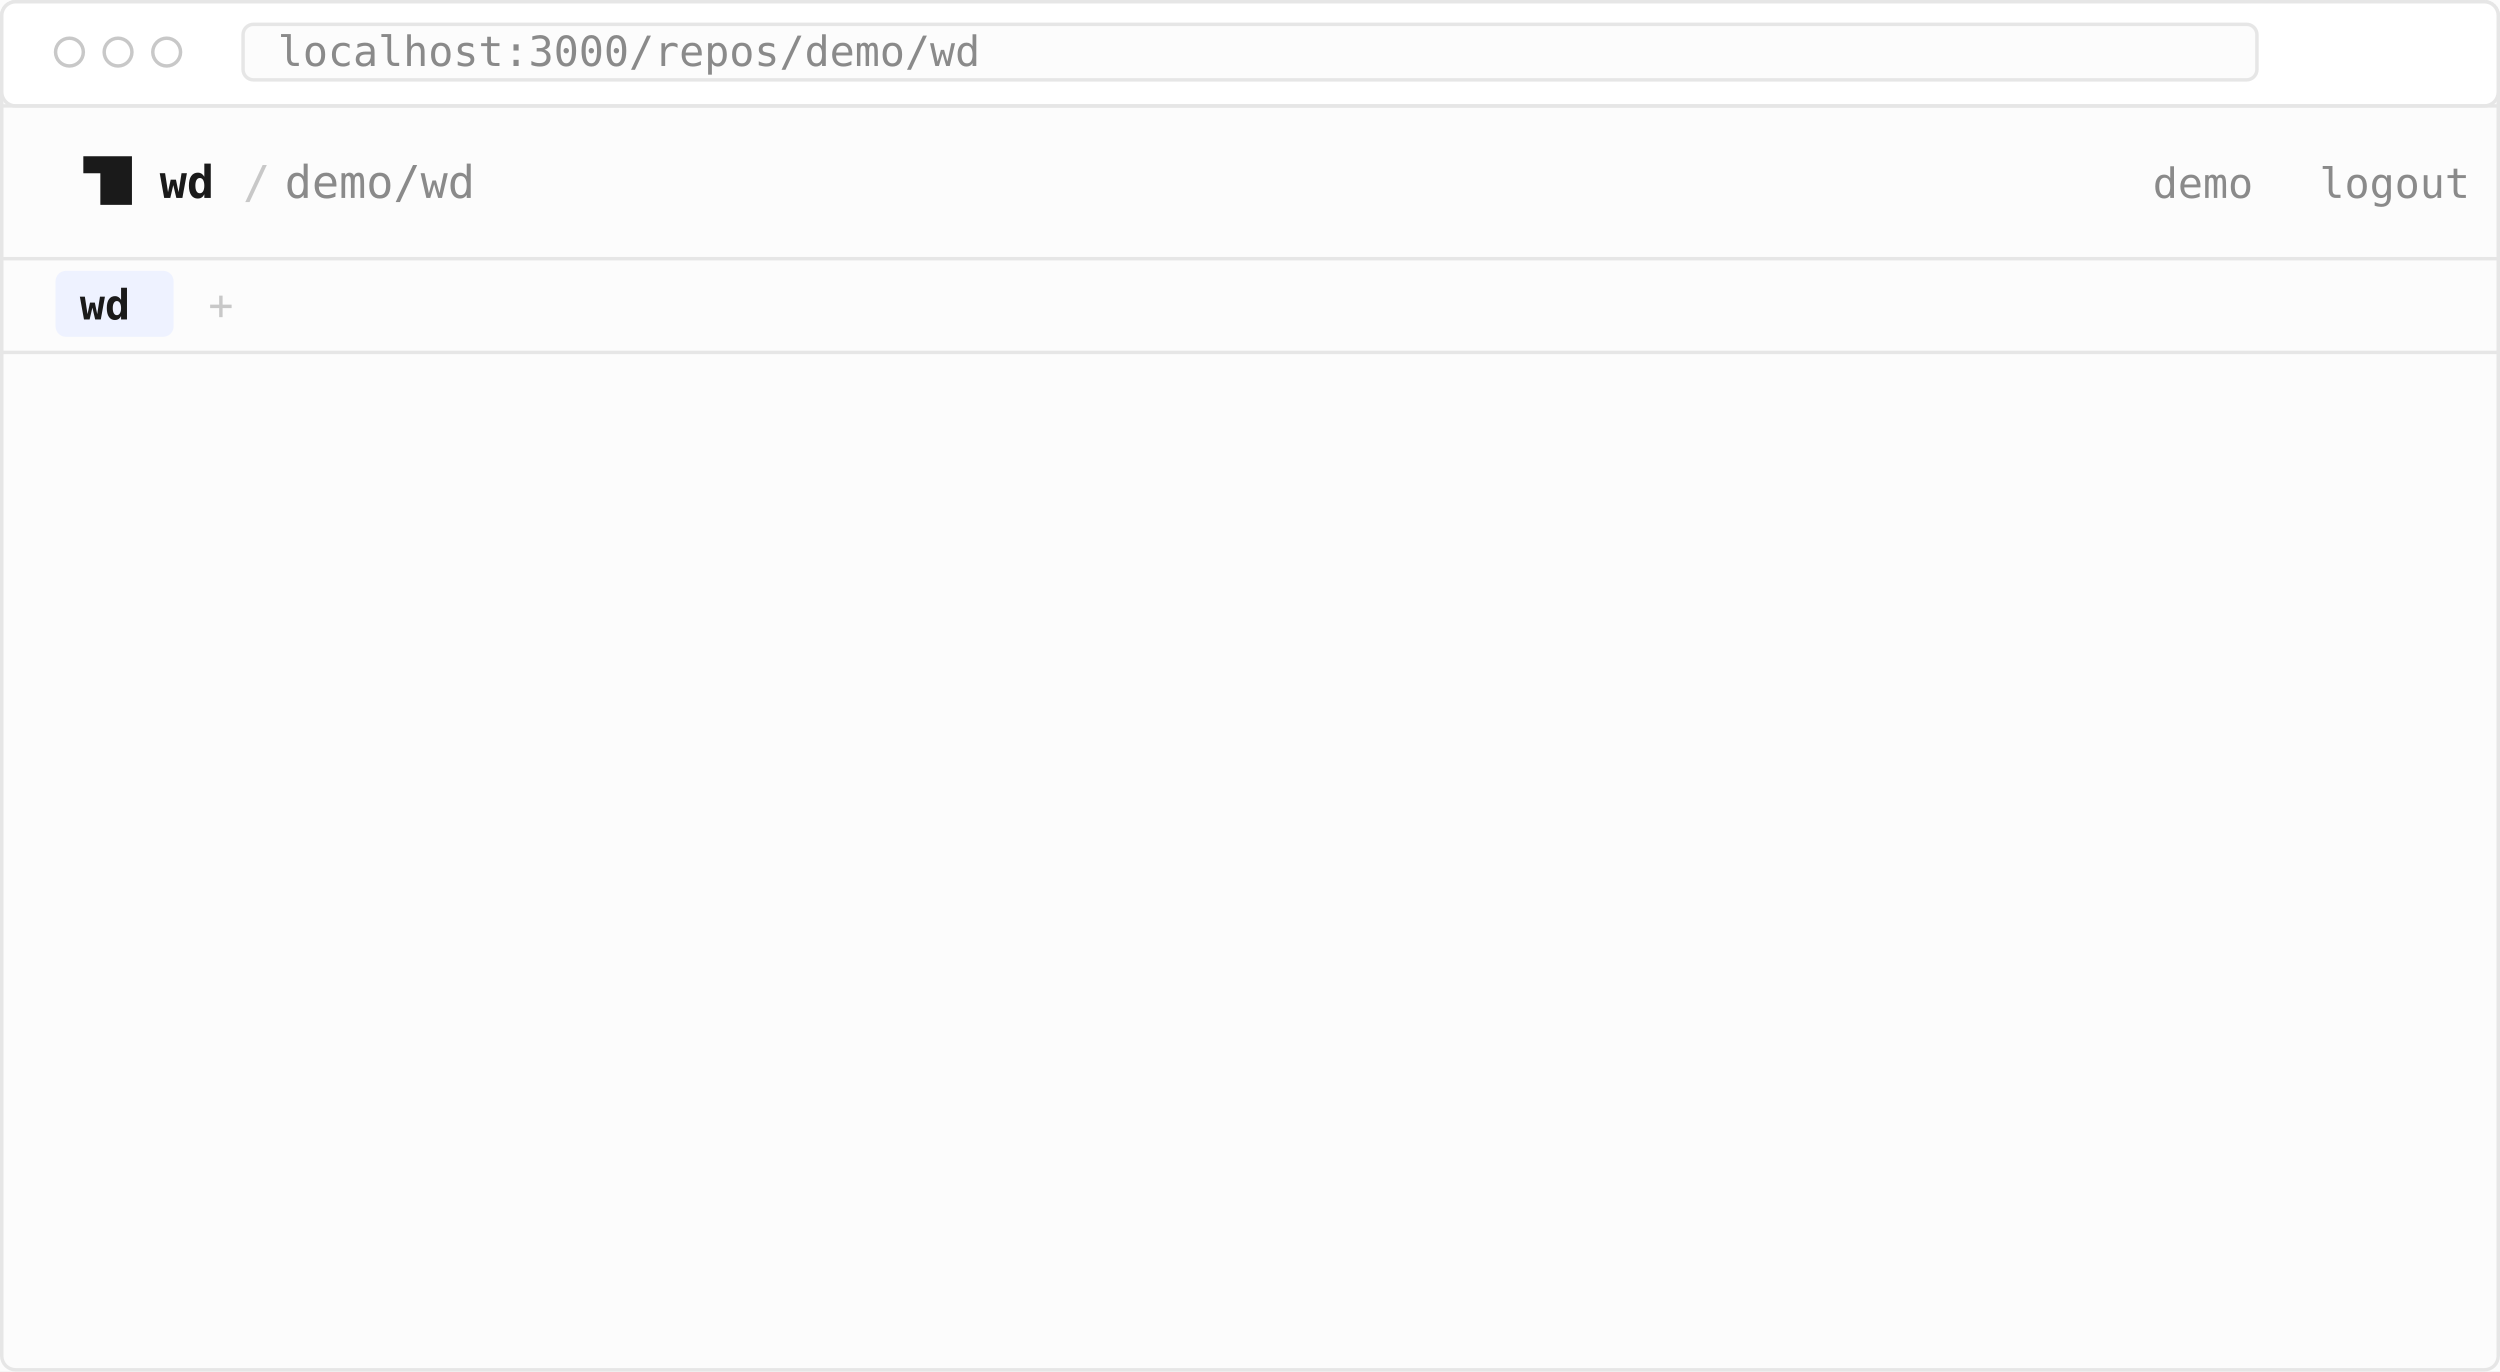
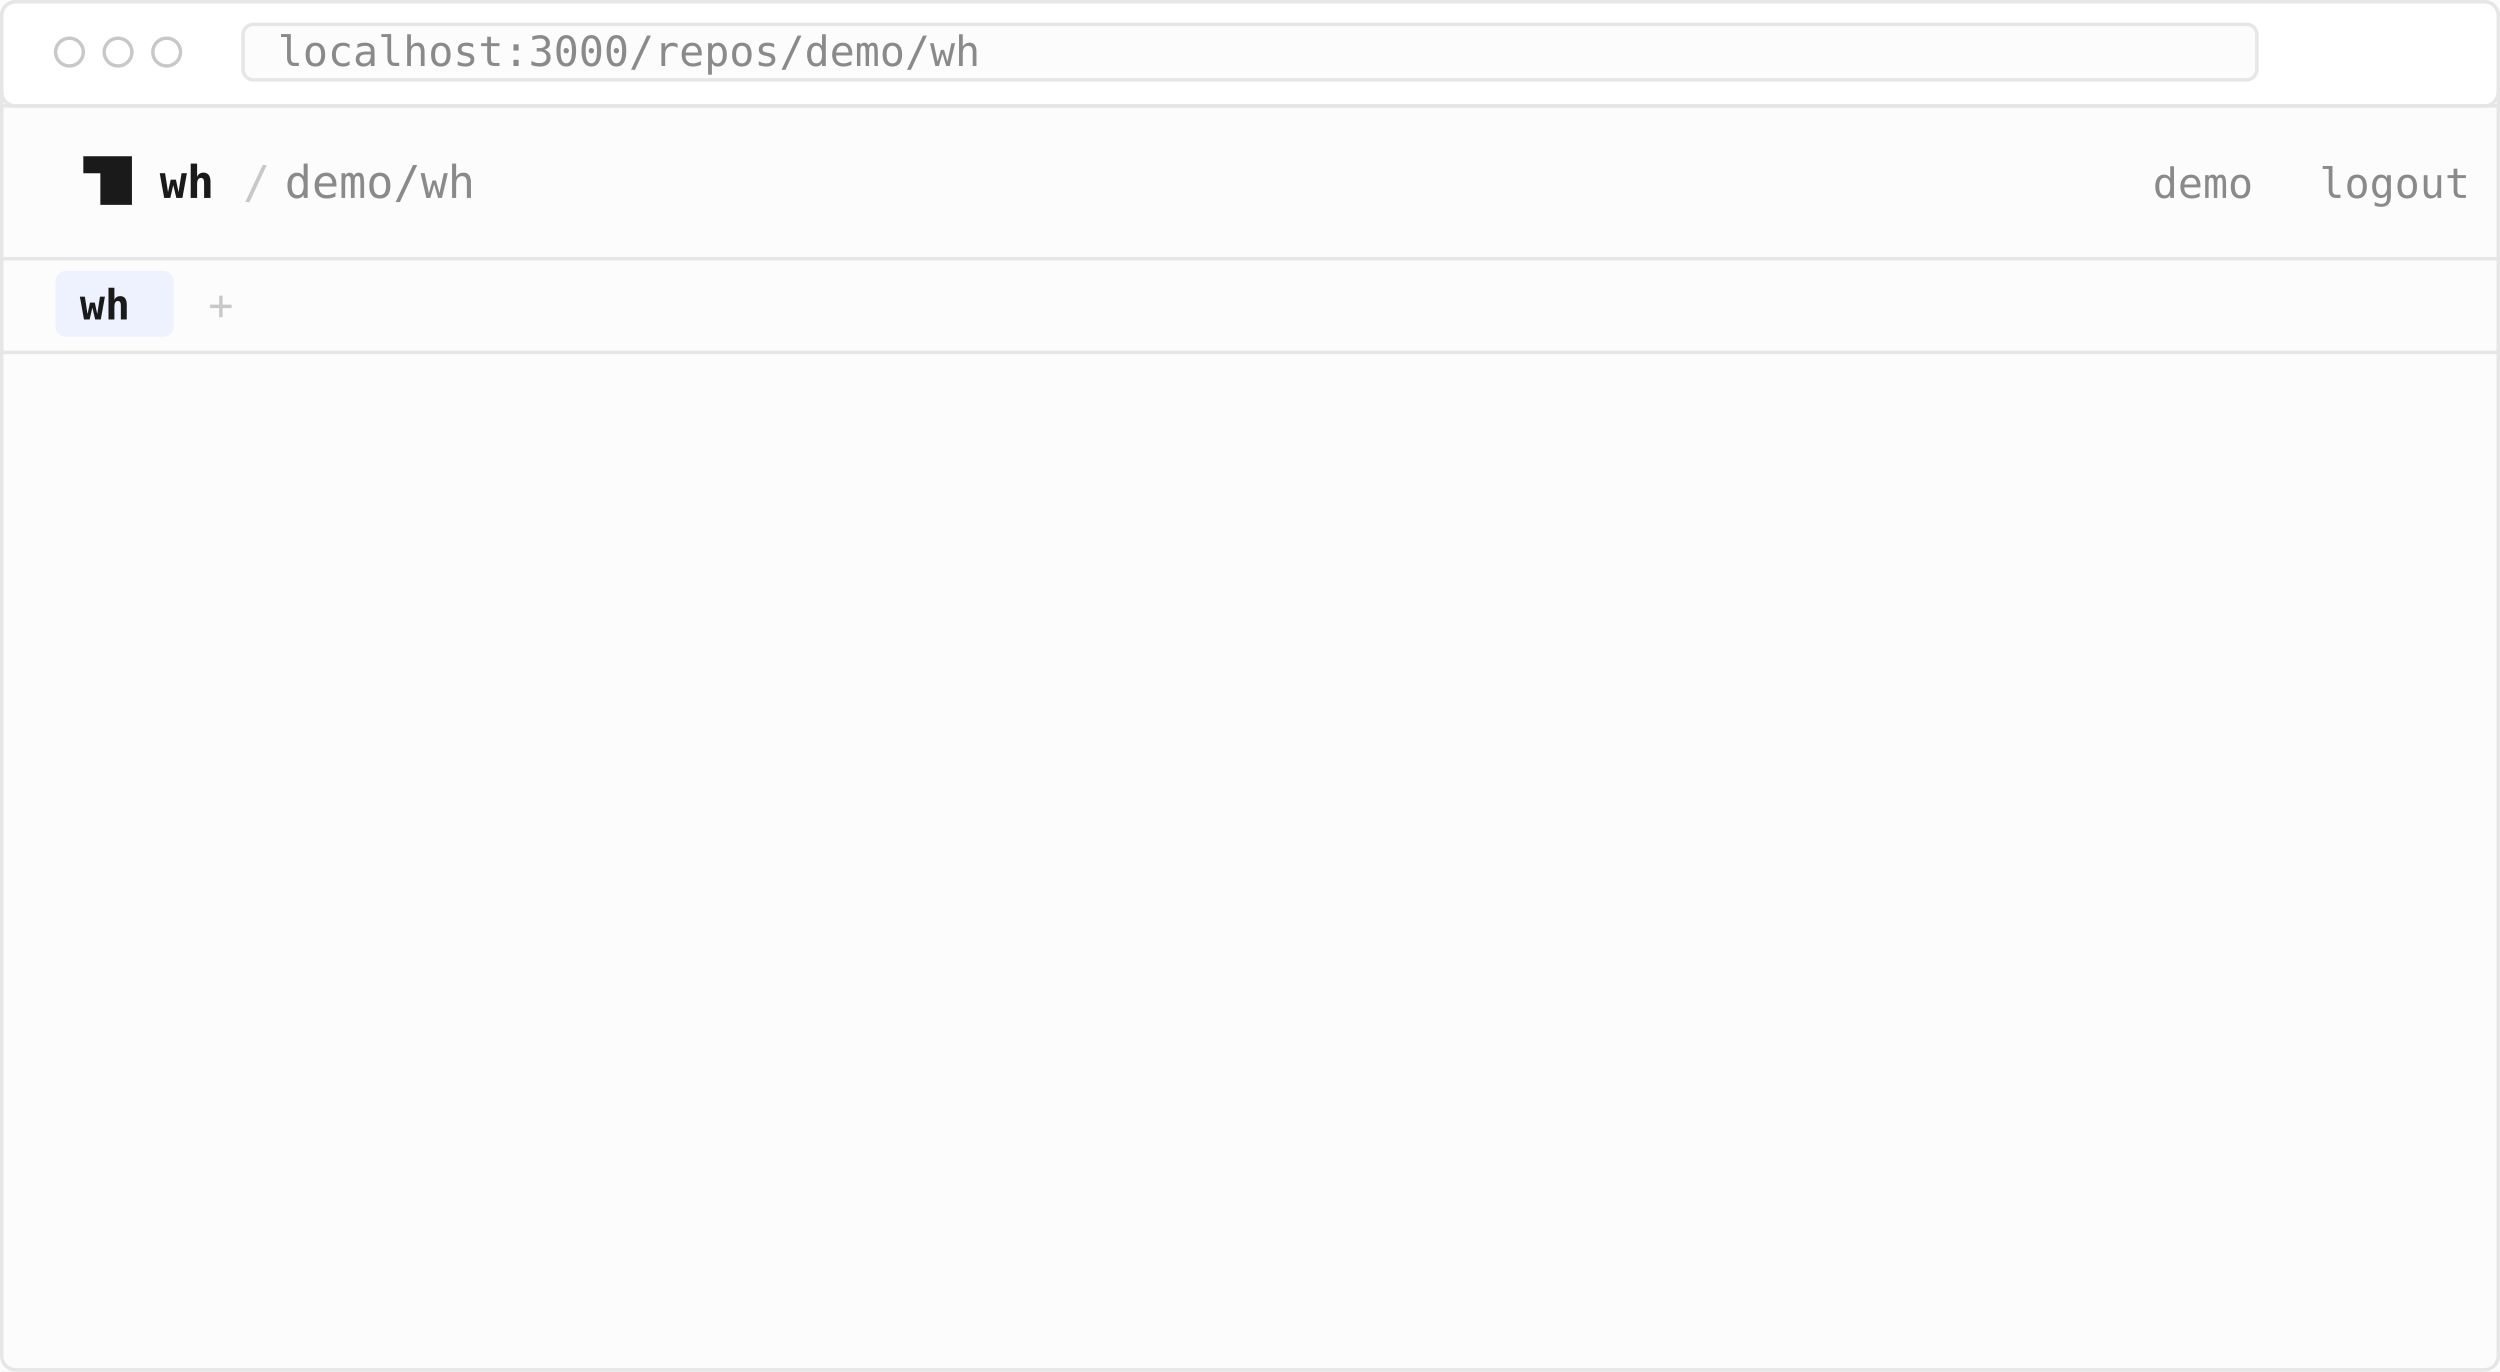
<svg xmlns="http://www.w3.org/2000/svg" width="720" height="395" viewBox="0 0 720 395" font-family="ui-monospace,SFMono-Regular,'SF Mono','Cascadia Mono','JetBrains Mono',Menlo,Consolas,monospace" font-size="13" role="img" aria-label="web: what changed in pr #42">
  <style>
text{fill:#1a1a1a;white-space:pre}
.o{fill:#8a8a8a}.g{fill:#2f9e44}.a{fill:#b08900}.x{fill:#4263eb}.f{fill:#c8c8c8}
.c{font-weight:600}.b{font-weight:600}.inv{fill:#fcfcfc}.sm{font-size:12px}
@keyframes blink{50%{opacity:0}}
.r0x1_709{opacity:0;animation:r0x1_709 9.36s linear infinite}
.r4_274x5_983{opacity:0;animation:r4_274x5_983 9.36s linear infinite}
.r5_021x6_731{opacity:0;animation:r5_021x6_731 9.36s linear infinite}
.r5_769x7_479{opacity:0;animation:r5_769x7_479 9.36s linear infinite}
.r6_517x8_226{opacity:0;animation:r6_517x8_226 9.36s linear infinite}
.r8_013x9_722{opacity:0;animation:r8_013x9_722 9.36s linear infinite}
.r8_761x10_47{opacity:0;animation:r8_761x10_47 9.36s linear infinite}
.r9_509x11_218{opacity:0;animation:r9_509x11_218 9.36s linear infinite}
.r10_256x11_966{opacity:0;animation:r10_256x11_966 9.36s linear infinite}
.r11_004x12_714{opacity:0;animation:r11_004x12_714 9.36s linear infinite}
.r11_752x13_462{opacity:0;animation:r11_752x13_462 9.36s linear infinite}
.r12_5x14_209{opacity:0;animation:r12_5x14_209 9.36s linear infinite}
.r13_996x15_705{opacity:0;animation:r13_996x15_705 9.36s linear infinite}
.r14_744x16_453{opacity:0;animation:r14_744x16_453 9.36s linear infinite}
.r16_239x17_949{opacity:0;animation:r16_239x17_949 9.36s linear infinite}
.r16_987x18_697{opacity:0;animation:r16_987x18_697 9.36s linear infinite}
.r18_483x20_192{opacity:0;animation:r18_483x20_192 9.36s linear infinite}
.r19_231x20_94{opacity:0;animation:r19_231x20_94 9.36s linear infinite}
.r19_979x21_688{opacity:0;animation:r19_979x21_688 9.36s linear infinite}
.k20{animation:k20 9.36s steps(22) infinite,blink 1s steps(1) infinite}
.k20v{opacity:0;animation:k20v 9.36s linear infinite}
.r26_603x28_312{opacity:0;animation:r26_603x28_312 9.36s linear infinite}
.r28_526x30_235{opacity:0;animation:r28_526x30_235 9.36s linear infinite}
.r33_868x35_577{opacity:0;animation:r33_868x35_577 9.36s linear infinite}
.r36_004x37_714{opacity:0;animation:r36_004x37_714 9.36s linear infinite}
.r36_912x38_622{opacity:0;animation:r36_912x38_622 9.36s linear infinite}
.r37_821x39_53{opacity:0;animation:r37_821x39_53 9.36s linear infinite}
.r38_729x40_438{opacity:0;animation:r38_729x40_438 9.36s linear infinite}
.r39_637x41_346{opacity:0;animation:r39_637x41_346 9.36s linear infinite}
.r40_545x42_254{opacity:0;animation:r40_545x42_254 9.36s linear infinite}
.r41_453x43_162{opacity:0;animation:r41_453x43_162 9.36s linear infinite}
.r42_361x44_071{opacity:0;animation:r42_361x44_071 9.36s linear infinite}
.r43_269x44_979{opacity:0;animation:r43_269x44_979 9.36s linear infinite}
.r44_177x45_887{opacity:0;animation:r44_177x45_887 9.36s linear infinite}
.r45_62x47_329{opacity:0;animation:r45_62x47_329 9.36s linear infinite}
.r46_528x48_237{opacity:0;animation:r46_528x48_237 9.36s linear infinite}
.r47_436x49_145{opacity:0;animation:r47_436x49_145 9.36s linear infinite}
.r48_344x50_053{opacity:0;animation:r48_344x50_053 9.36s linear infinite}
.r49_252x50_962{opacity:0;animation:r49_252x50_962 9.36s linear infinite}
.r50_16x51_87{opacity:0;animation:r50_16x51_87 9.36s linear infinite}
.r51_068x52_778{opacity:0;animation:r51_068x52_778 9.36s linear infinite}
.r51_976x53_686{opacity:0;animation:r51_976x53_686 9.36s linear infinite}
.r52_885x54_594{opacity:0;animation:r52_885x54_594 9.36s linear infinite}
.r54_327x56_036{opacity:0;animation:r54_327x56_036 9.36s linear infinite}
.r55_235x56_944{opacity:0;animation:r55_235x56_944 9.36s linear infinite}
.r56_143x57_853{opacity:0;animation:r56_143x57_853 9.36s linear infinite}
.r57_051x58_761{opacity:0;animation:r57_051x58_761 9.36s linear infinite}
.r57_959x59_669{opacity:0;animation:r57_959x59_669 9.36s linear infinite}
.r58_868x60_577{opacity:0;animation:r58_868x60_577 9.36s linear infinite}
.r61_378x63_088{opacity:0;animation:r61_378x63_088 9.36s linear infinite}
.r63_515x65_224{opacity:0;animation:r63_515x65_224 9.36s linear infinite}
.r64_423x66_132{opacity:0;animation:r64_423x66_132 9.36s linear infinite}
.r65_331x67_041{opacity:0;animation:r65_331x67_041 9.36s linear infinite}
.r66_239x67_949{opacity:0;animation:r66_239x67_949 9.36s linear infinite}
.r67_147x68_857{opacity:0;animation:r67_147x68_857 9.36s linear infinite}
.r68_056x69_765{opacity:0;animation:r68_056x69_765 9.36s linear infinite}
.r68_964x70_673{opacity:0;animation:r68_964x70_673 9.36s linear infinite}
.r69_872x71_581{opacity:0;animation:r69_872x71_581 9.36s linear infinite}
.r70_78x72_489{opacity:0;animation:r70_78x72_489 9.36s linear infinite}
.r71_688x73_397{opacity:0;animation:r71_688x73_397 9.36s linear infinite}
.r73_13x74_84{opacity:0;animation:r73_13x74_84 9.36s linear infinite}
.r74_038x75_748{opacity:0;animation:r74_038x75_748 9.36s linear infinite}
.r74_947x76_656{opacity:0;animation:r74_947x76_656 9.36s linear infinite}
.r75_855x77_564{opacity:0;animation:r75_855x77_564 9.36s linear infinite}
.r76_763x78_472{opacity:0;animation:r76_763x78_472 9.36s linear infinite}
.r79_274x80_983{opacity:0;animation:r79_274x80_983 9.36s linear infinite}
@keyframes r0x1_709{0%,0%{opacity:0}1.709%,100%{opacity:1}}
@keyframes r4_274x5_983{0%,4.274%{opacity:0}5.983%,100%{opacity:1}}
@keyframes r5_021x6_731{0%,5.021%{opacity:0}6.731%,100%{opacity:1}}
@keyframes r5_769x7_479{0%,5.769%{opacity:0}7.479%,100%{opacity:1}}
@keyframes r6_517x8_226{0%,6.517%{opacity:0}8.226%,100%{opacity:1}}
@keyframes r8_013x9_722{0%,8.013%{opacity:0}9.722%,100%{opacity:1}}
@keyframes r8_761x10_47{0%,8.761%{opacity:0}10.47%,100%{opacity:1}}
@keyframes r9_509x11_218{0%,9.509%{opacity:0}11.218%,100%{opacity:1}}
@keyframes r10_256x11_966{0%,10.256%{opacity:0}11.966%,100%{opacity:1}}
@keyframes r11_004x12_714{0%,11.004%{opacity:0}12.714%,100%{opacity:1}}
@keyframes r11_752x13_462{0%,11.752%{opacity:0}13.462%,100%{opacity:1}}
@keyframes r12_5x14_209{0%,12.5%{opacity:0}14.209%,100%{opacity:1}}
@keyframes r13_996x15_705{0%,13.996%{opacity:0}15.705%,100%{opacity:1}}
@keyframes r14_744x16_453{0%,14.744%{opacity:0}16.453%,100%{opacity:1}}
@keyframes r16_239x17_949{0%,16.239%{opacity:0}17.949%,100%{opacity:1}}
@keyframes r16_987x18_697{0%,16.987%{opacity:0}18.697%,100%{opacity:1}}
@keyframes r18_483x20_192{0%,18.483%{opacity:0}20.192%,100%{opacity:1}}
@keyframes r19_231x20_94{0%,19.231%{opacity:0}20.94%,100%{opacity:1}}
@keyframes r19_979x21_688{0%,19.979%{opacity:0}21.688%,100%{opacity:1}}
@keyframes k20{4.274%{transform:translateX(0)}20.726%,100%{transform:translateX(171.60px)}}
@keyframes k20v{0%,4.074%{opacity:0}4.274%,24.466%{opacity:1}24.766%,100%{opacity:0}}
@keyframes r26_603x28_312{0%,26.603%{opacity:0}28.312%,100%{opacity:1}}
@keyframes r28_526x30_235{0%,28.526%{opacity:0}30.235%,100%{opacity:1}}
@keyframes r33_868x35_577{0%,33.868%{opacity:0}35.577%,100%{opacity:1}}
@keyframes r36_004x37_714{0%,36.004%{opacity:0}37.714%,100%{opacity:1}}
@keyframes r36_912x38_622{0%,36.912%{opacity:0}38.622%,100%{opacity:1}}
@keyframes r37_821x39_53{0%,37.821%{opacity:0}39.53%,100%{opacity:1}}
@keyframes r38_729x40_438{0%,38.729%{opacity:0}40.438%,100%{opacity:1}}
@keyframes r39_637x41_346{0%,39.637%{opacity:0}41.346%,100%{opacity:1}}
@keyframes r40_545x42_254{0%,40.545%{opacity:0}42.254%,100%{opacity:1}}
@keyframes r41_453x43_162{0%,41.453%{opacity:0}43.162%,100%{opacity:1}}
@keyframes r42_361x44_071{0%,42.361%{opacity:0}44.071%,100%{opacity:1}}
@keyframes r43_269x44_979{0%,43.269%{opacity:0}44.979%,100%{opacity:1}}
@keyframes r44_177x45_887{0%,44.177%{opacity:0}45.887%,100%{opacity:1}}
@keyframes r45_62x47_329{0%,45.62%{opacity:0}47.329%,100%{opacity:1}}
@keyframes r46_528x48_237{0%,46.528%{opacity:0}48.237%,100%{opacity:1}}
@keyframes r47_436x49_145{0%,47.436%{opacity:0}49.145%,100%{opacity:1}}
@keyframes r48_344x50_053{0%,48.344%{opacity:0}50.053%,100%{opacity:1}}
@keyframes r49_252x50_962{0%,49.252%{opacity:0}50.962%,100%{opacity:1}}
@keyframes r50_16x51_87{0%,50.16%{opacity:0}51.87%,100%{opacity:1}}
@keyframes r51_068x52_778{0%,51.068%{opacity:0}52.778%,100%{opacity:1}}
@keyframes r51_976x53_686{0%,51.976%{opacity:0}53.686%,100%{opacity:1}}
@keyframes r52_885x54_594{0%,52.885%{opacity:0}54.594%,100%{opacity:1}}
@keyframes r54_327x56_036{0%,54.327%{opacity:0}56.036%,100%{opacity:1}}
@keyframes r55_235x56_944{0%,55.235%{opacity:0}56.944%,100%{opacity:1}}
@keyframes r56_143x57_853{0%,56.143%{opacity:0}57.853%,100%{opacity:1}}
@keyframes r57_051x58_761{0%,57.051%{opacity:0}58.761%,100%{opacity:1}}
@keyframes r57_959x59_669{0%,57.959%{opacity:0}59.669%,100%{opacity:1}}
@keyframes r58_868x60_577{0%,58.868%{opacity:0}60.577%,100%{opacity:1}}
@keyframes r61_378x63_088{0%,61.378%{opacity:0}63.088%,100%{opacity:1}}
@keyframes r63_515x65_224{0%,63.515%{opacity:0}65.224%,100%{opacity:1}}
@keyframes r64_423x66_132{0%,64.423%{opacity:0}66.132%,100%{opacity:1}}
@keyframes r65_331x67_041{0%,65.331%{opacity:0}67.041%,100%{opacity:1}}
@keyframes r66_239x67_949{0%,66.239%{opacity:0}67.949%,100%{opacity:1}}
@keyframes r67_147x68_857{0%,67.147%{opacity:0}68.857%,100%{opacity:1}}
@keyframes r68_056x69_765{0%,68.056%{opacity:0}69.765%,100%{opacity:1}}
@keyframes r68_964x70_673{0%,68.964%{opacity:0}70.673%,100%{opacity:1}}
@keyframes r69_872x71_581{0%,69.872%{opacity:0}71.581%,100%{opacity:1}}
@keyframes r70_78x72_489{0%,70.78%{opacity:0}72.489%,100%{opacity:1}}
@keyframes r71_688x73_397{0%,71.688%{opacity:0}73.397%,100%{opacity:1}}
@keyframes r73_13x74_84{0%,73.13%{opacity:0}74.84%,100%{opacity:1}}
@keyframes r74_038x75_748{0%,74.038%{opacity:0}75.748%,100%{opacity:1}}
@keyframes r74_947x76_656{0%,74.947%{opacity:0}76.656%,100%{opacity:1}}
@keyframes r75_855x77_564{0%,75.855%{opacity:0}77.564%,100%{opacity:1}}
@keyframes r76_763x78_472{0%,76.763%{opacity:0}78.472%,100%{opacity:1}}
@keyframes r79_274x80_983{0%,79.274%{opacity:0}80.983%,100%{opacity:1}}
@media (prefers-reduced-motion:reduce){*{animation:none!important}.rv{opacity:1!important}.cv{opacity:0!important}}
</style>
  <rect width="720" height="395" fill="#fcfcfc" />
  <rect x="0.5" y="0.5" width="719" height="394" fill="none" stroke="#e6e6e6" rx="4" />
  <rect x="0.5" y="0.5" width="719" height="30" fill="#ffffff" stroke="#e6e6e6" rx="4" />
  <rect x="0.5" y="30" width="719" height="1" fill="#e6e6e6" />
  <circle cx="20" cy="15" r="4" fill="none" stroke="#c8c8c8" />
  <circle cx="34" cy="15" r="4" fill="none" stroke="#c8c8c8" />
  <circle cx="48" cy="15" r="4" fill="none" stroke="#c8c8c8" />
  <rect x="70" y="7" width="580" height="16" fill="#fcfcfc" stroke="#e6e6e6" rx="3" />
-   <text class="o sm" x="80" y="19">localhost:3000/repos/demo/wd</text>
+   <text class="o sm" x="80" y="19">localhost:3000/repos/demo/wh</text>
  <path d="M 24 45 h 14 v 14 h -9.1 v -9.1 h -4.9 z" fill="#1a1a1a" />
-   <text class="b" x="46" y="57">wd</text>
+   <text class="b" x="46" y="57">wh</text>
  <text class="f" x="70" y="57">/</text>
-   <text class="o" x="82" y="57">demo/wd</text>
+   <text class="o" x="82" y="57">demo/wh</text>
  <text class="o sm" x="620" y="57">demo</text>
  <text class="o sm" x="668" y="57">logout</text>
  <rect x="0.5" y="74" width="719" height="1" fill="#e6e6e6" />
  <rect x="16" y="78" width="34" height="19" fill="#eef2ff" rx="3" />
-   <text class="b sm" x="23" y="92">wd</text>
+   <text class="b sm" x="23" y="92">wh</text>
  <text class="f sm" x="60" y="92">+</text>
  <rect x="0.5" y="101" width="719" height="1" fill="#e6e6e6" />
-   <text class="rv o r0x1_709" x="24" y="131">▜ wd · demo/wd</text>
-   <text class="rv o r4_274x5_983" x="24" y="153">demo/wd $</text>
+   <text class="rv o r0x1_709" x="24" y="131">▜ wh · demo/wh</text>
+   <text class="rv o r4_274x5_983" x="24" y="153">demo/wh $</text>
  <text class="rv c r4_274x5_983" x="102" y="153">w</text>
  <text class="rv c r5_021x6_731" x="109.8" y="153">h</text>
  <text class="rv c r5_769x7_479" x="117.6" y="153">a</text>
  <text class="rv c r6_517x8_226" x="125.4" y="153">t</text>
  <text class="rv c r8_013x9_722" x="141" y="153">c</text>
  <text class="rv c r8_761x10_47" x="148.8" y="153">h</text>
  <text class="rv c r9_509x11_218" x="156.6" y="153">a</text>
  <text class="rv c r10_256x11_966" x="164.4" y="153">n</text>
  <text class="rv c r11_004x12_714" x="172.2" y="153">g</text>
  <text class="rv c r11_752x13_462" x="180" y="153">e</text>
  <text class="rv c r12_5x14_209" x="187.8" y="153">d</text>
  <text class="rv c r13_996x15_705" x="203.4" y="153">i</text>
  <text class="rv c r14_744x16_453" x="211.2" y="153">n</text>
  <text class="rv c r16_239x17_949" x="226.8" y="153">p</text>
  <text class="rv c r16_987x18_697" x="234.6" y="153">r</text>
  <text class="rv c r18_483x20_192" x="250.2" y="153">#</text>
  <text class="rv c r19_231x20_94" x="258" y="153">4</text>
  <text class="rv c r19_979x21_688" x="265.8" y="153">2</text>
  <g class="cv k20v">
    <rect fill="#1a1a1a" class="k20" x="102" y="141" width="7" height="15" />
  </g>
  <text class="rv o r26_603x28_312" x="24" y="175">reading 4 commits · 11 files · +180 −64</text>
  <text class="rv o r28_526x30_235" x="24" y="197">pr: sessions: signed jwts, no cookie path</text>
  <text class="rv a r33_868x35_577" x="24" y="219">summary</text>
  <text class="rv  r36_004x37_714" x="24" y="241">Sessions</text>
  <text class="rv  r36_912x38_622" x="94.2" y="241">move</text>
  <text class="rv  r37_821x39_53" x="133.2" y="241">from</text>
  <text class="rv  r38_729x40_438" x="172.2" y="241">cookies</text>
  <text class="rv  r39_637x41_346" x="234.6" y="241">to</text>
  <text class="rv  r40_545x42_254" x="258" y="241">signed</text>
  <text class="rv  r41_453x43_162" x="312.6" y="241">jwts,</text>
  <text class="rv  r42_361x44_071" x="359.4" y="241">so</text>
  <text class="rv  r43_269x44_979" x="382.8" y="241">a</text>
  <text class="rv  r44_177x45_887" x="398.4" y="241">restart</text>
  <text class="rv  r45_62x47_329" x="24" y="263">no</text>
  <text class="rv  r46_528x48_237" x="47.4" y="263">longer</text>
  <text class="rv  r47_436x49_145" x="102" y="263">signs</text>
  <text class="rv  r48_344x50_053" x="148.8" y="263">everyone</text>
  <text class="rv  r49_252x50_962" x="219" y="263">out.</text>
  <text class="rv  r50_16x51_87" x="258" y="263">Login</text>
  <text class="rv  r51_068x52_778" x="304.8" y="263">and</text>
  <text class="rv  r51_976x53_686" x="336" y="263">refresh</text>
  <text class="rv  r52_885x54_594" x="398.4" y="263">issue</text>
  <text class="rv  r54_327x56_036" x="24" y="285">tokens;</text>
  <text class="rv  r55_235x56_944" x="86.4" y="285">the</text>
  <text class="rv  r56_143x57_853" x="117.6" y="285">cookie</text>
  <text class="rv  r57_051x58_761" x="172.2" y="285">path</text>
  <text class="rv  r57_959x59_669" x="211.2" y="285">is</text>
  <text class="rv  r58_868x60_577" x="234.6" y="285">gone.</text>
  <text class="rv a r61_378x63_088" x="24" y="307">watch out</text>
  <text class="rv  r63_515x65_224" x="24" y="329">logout()</text>
  <text class="rv  r64_423x66_132" x="94.2" y="329">no</text>
  <text class="rv  r65_331x67_041" x="117.6" y="329">longer</text>
  <text class="rv  r66_239x67_949" x="172.2" y="329">clears</text>
  <text class="rv  r67_147x68_857" x="226.8" y="329">server</text>
  <text class="rv  r68_056x69_765" x="281.4" y="329">state,</text>
  <text class="rv  r68_964x70_673" x="336" y="329">so</text>
  <text class="rv  r69_872x71_581" x="359.4" y="329">a</text>
  <text class="rv  r70_78x72_489" x="375" y="329">stolen</text>
  <text class="rv  r71_688x73_397" x="429.6" y="329">token</text>
  <text class="rv  r73_13x74_84" x="24" y="351">stays</text>
  <text class="rv  r74_038x75_748" x="70.8" y="351">valid</text>
  <text class="rv  r74_947x76_656" x="117.6" y="351">until</text>
  <text class="rv  r75_855x77_564" x="164.4" y="351">it</text>
  <text class="rv  r76_763x78_472" x="187.8" y="351">expires.</text>
  <text class="rv o r79_274x80_983" x="24" y="373">· 5.6s · claude-opus-5 · 1.1k in · 260 out</text>
</svg>
